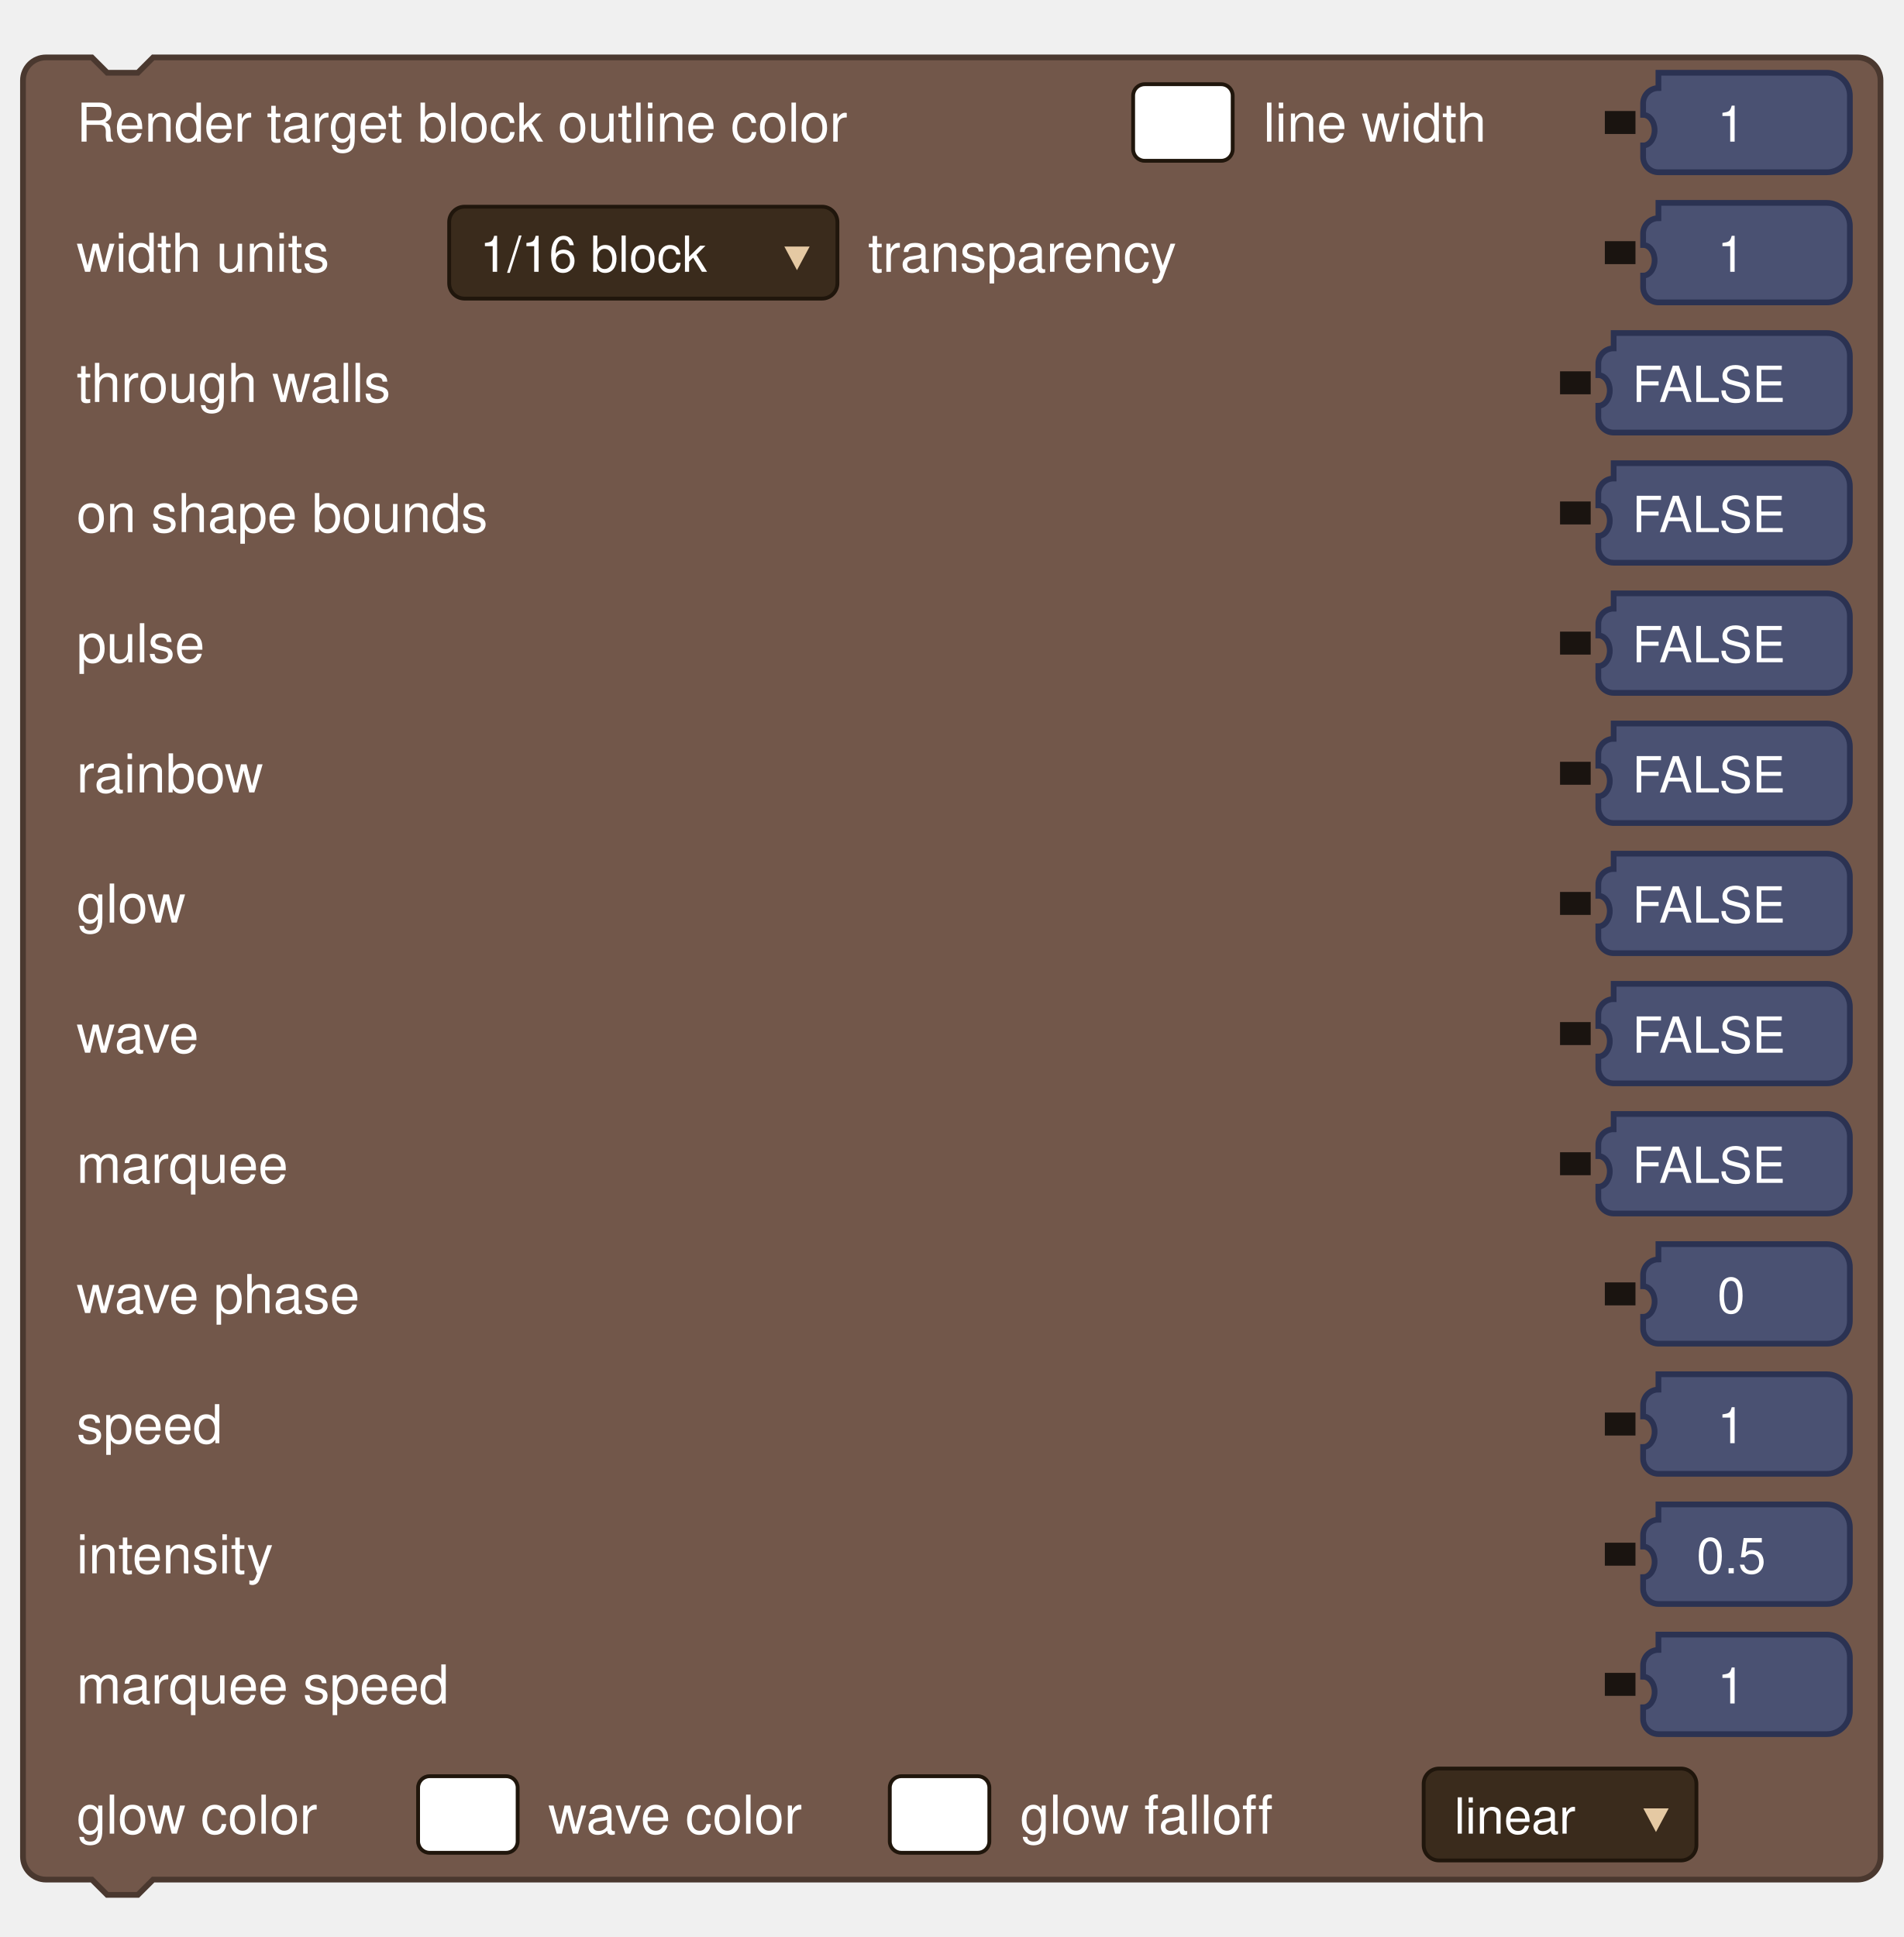
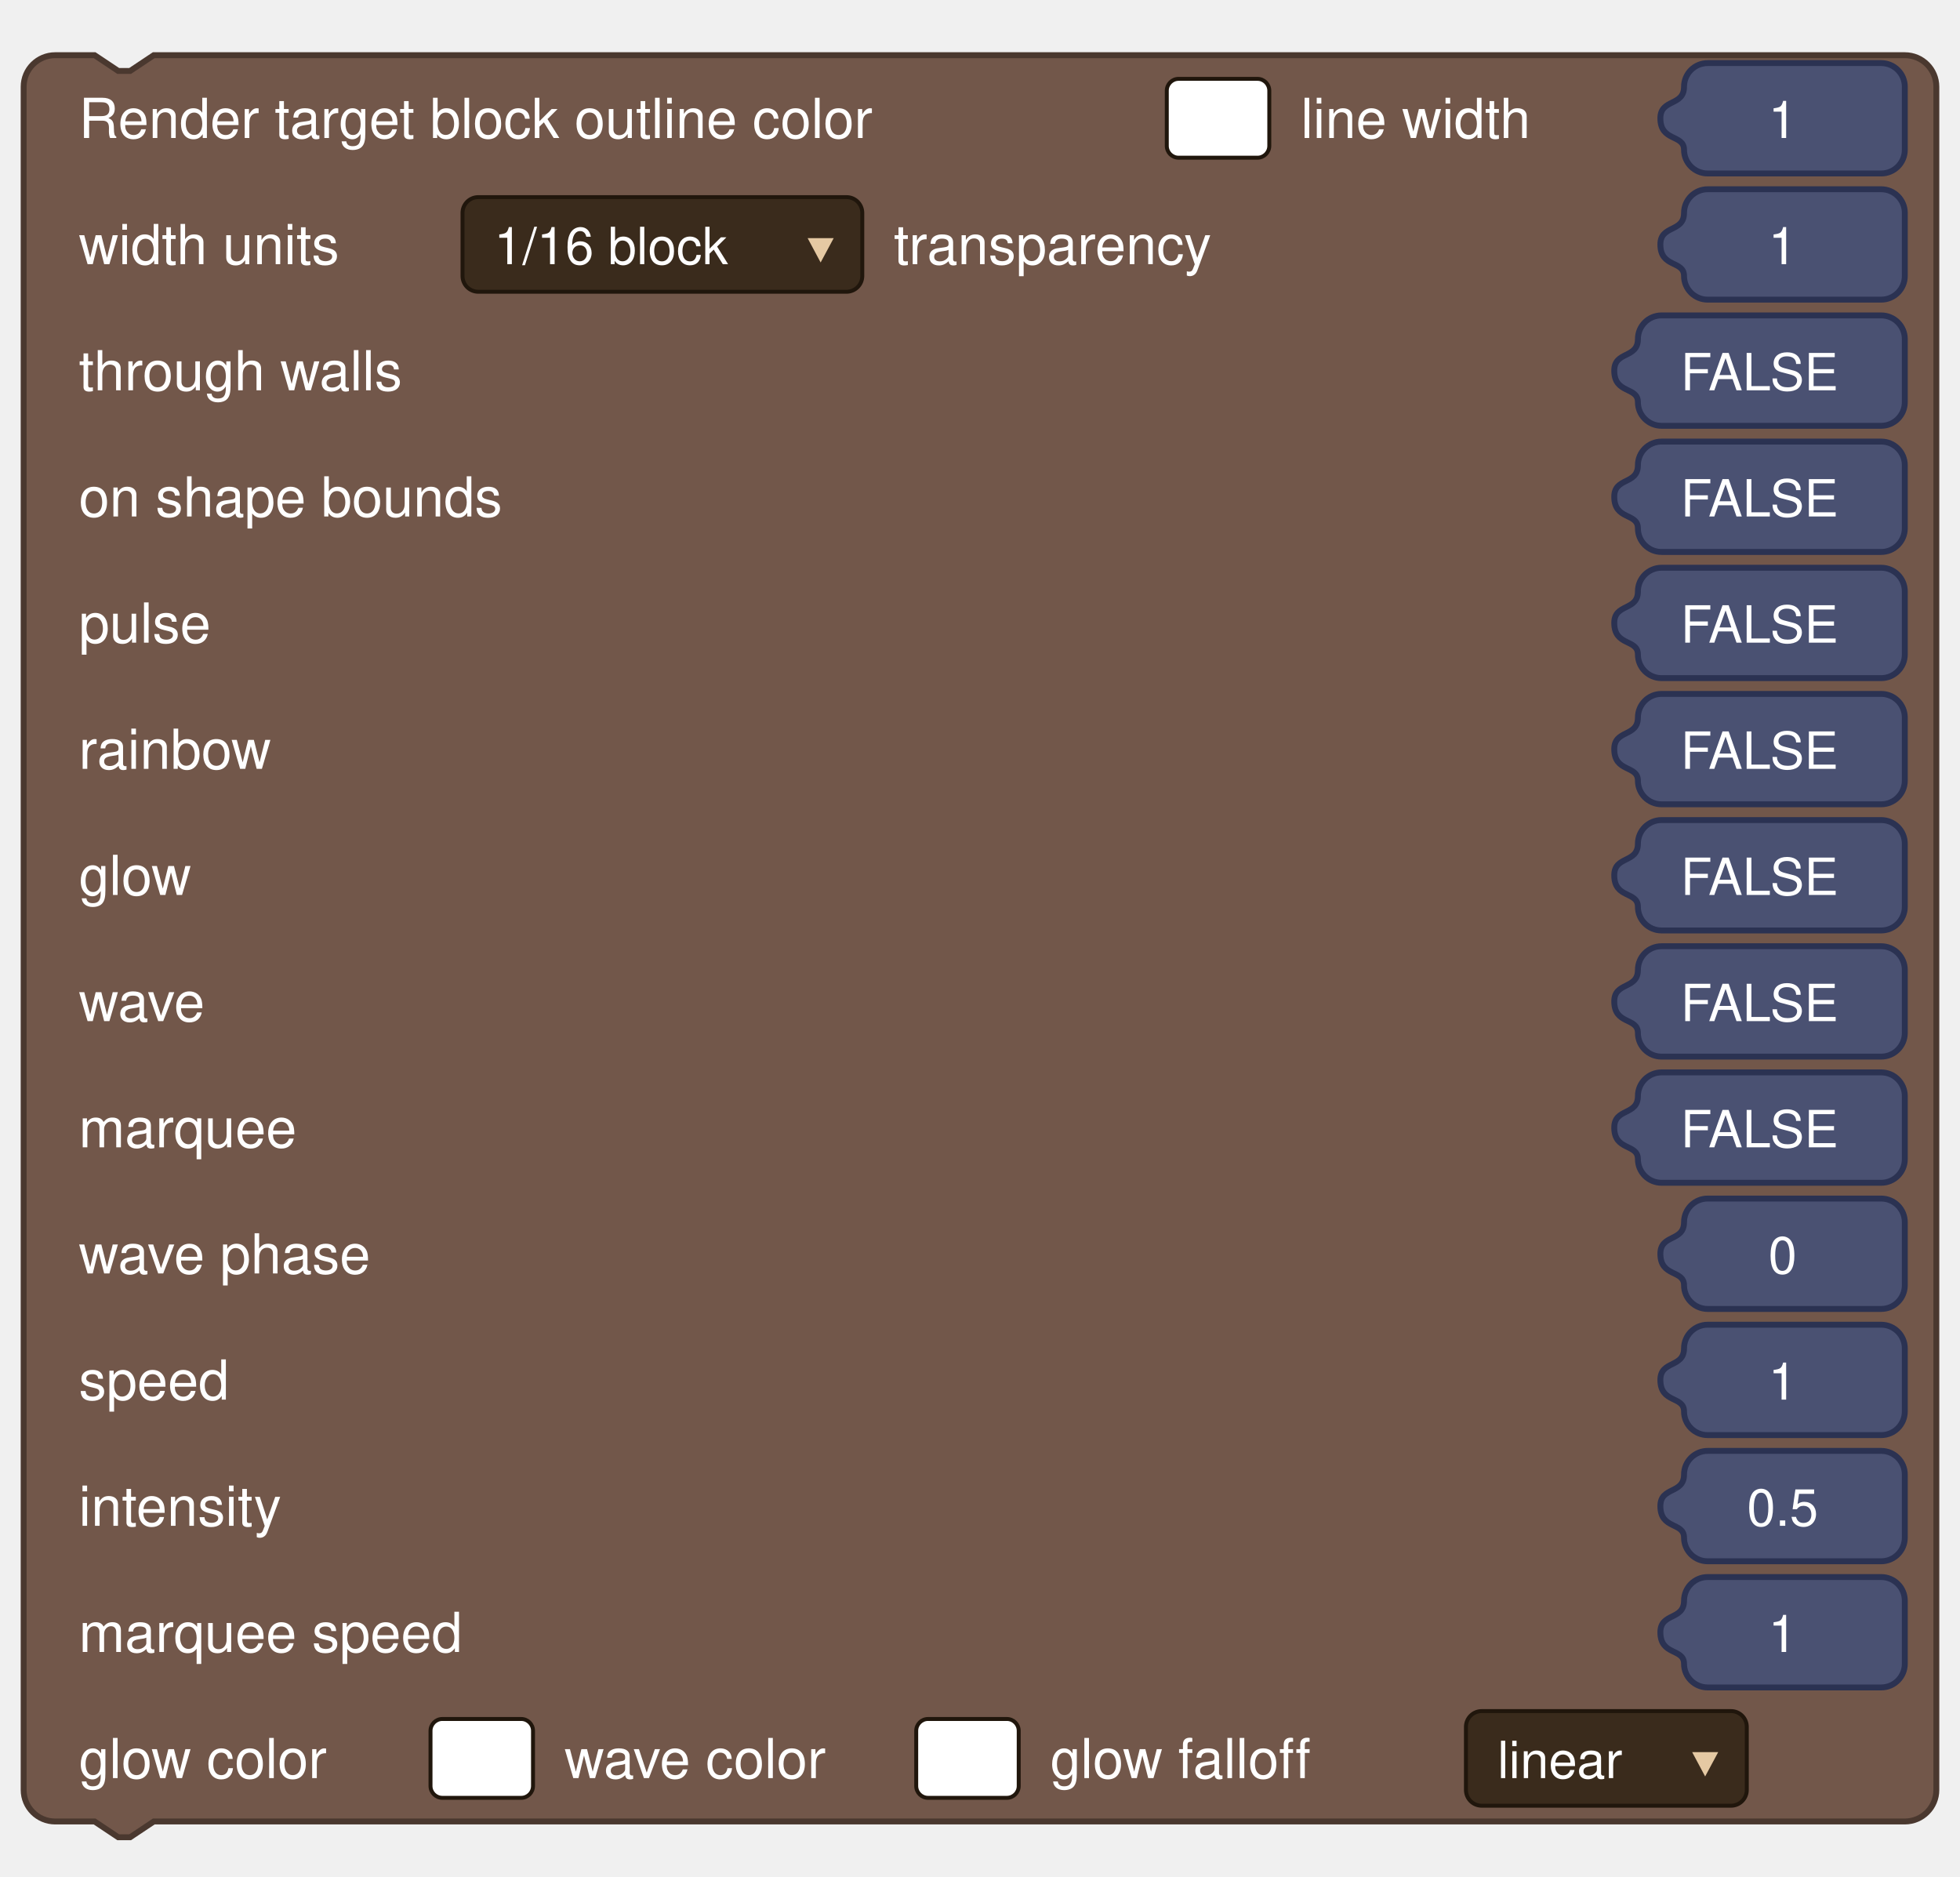
- <svg xmlns="http://www.w3.org/2000/svg" width="497.16" height="506" viewBox="0 0 497.16 506">
-   <path d="M 12 15       H 24       l 4 4 h 8 l 4 -4       H 485.16       a 6 6 0 0 1 6 6       V 485       a 6 6 0 0 1 -6 6       H 40       l -4 4 h -8 l -4 -4       H 12       a 6 6 0 0 1 -6 -6       V 21       a 6 6 0 0 1 6 -6 Z" fill="#72574A" stroke="#4A382F" stroke-width="1.5" />
-   <text x="20" y="37" font-size="14" font-family="Segoe UI, Verdana, Helvetica, sans-serif" fill="#ffffff">Render target block outline color</text>
-   <rect x="295.96" y="22" width="26" height="20" rx="3" fill="#ffffff" stroke="#20160c" />
-   <text x="329.96" y="37" font-size="14" font-family="Segoe UI, Verdana, Helvetica, sans-serif" fill="#ffffff">line width</text>
-   <rect x="419.16" y="29" width="8" height="6" fill="#1a1410" />
-   <path d="M 433.16 19 h 44 a 6 6 0 0 1 6 6 v 14 a 6 6 0 0 1 -6 6 h -44 a 4 4 0 0 1 -4 -4 v -3 a 3 4 0 0 0 0 -8 v -3 a 4 4 0 0 1 4 -4 z" fill="#4A5172" stroke="#2B3252" stroke-width="1.5" />
-   <text x="452.16" y="37" font-size="13" font-family="Segoe UI, Verdana, Helvetica, sans-serif" fill="#ffffff" text-anchor="middle">1</text>
-   <text x="20" y="71" font-size="14" font-family="Segoe UI, Verdana, Helvetica, sans-serif" fill="#ffffff">width units</text>
-   <rect x="117.32" y="54" width="101.4" height="24" rx="4" fill="#3a2b1c" stroke="#20160c" />
-   <text x="125.32" y="71" font-size="13" font-family="Segoe UI, Verdana, Helvetica, sans-serif" fill="#ffffff">1/16 block</text>
-   <text x="202.72" y="71" font-size="11" font-family="Segoe UI, Verdana, Helvetica, sans-serif" fill="#e5c9a3">▼</text>
-   <text x="226.72" y="71" font-size="14" font-family="Segoe UI, Verdana, Helvetica, sans-serif" fill="#ffffff">transparency</text>
-   <rect x="419.16" y="63" width="8" height="6" fill="#1a1410" />
-   <path d="M 433.16 53 h 44 a 6 6 0 0 1 6 6 v 14 a 6 6 0 0 1 -6 6 h -44 a 4 4 0 0 1 -4 -4 v -3 a 3 4 0 0 0 0 -8 v -3 a 4 4 0 0 1 4 -4 z" fill="#4A5172" stroke="#2B3252" stroke-width="1.5" />
-   <text x="452.16" y="71" font-size="13" font-family="Segoe UI, Verdana, Helvetica, sans-serif" fill="#ffffff" text-anchor="middle">1</text>
-   <text x="20" y="105" font-size="14" font-family="Segoe UI, Verdana, Helvetica, sans-serif" fill="#ffffff">through walls</text>
-   <rect x="407.46" y="97" width="8" height="6" fill="#1a1410" />
-   <path d="M 421.46 87 h 55.7 a 6 6 0 0 1 6 6 v 14 a 6 6 0 0 1 -6 6 h -55.7 a 4 4 0 0 1 -4 -4 v -3 a 3 4 0 0 0 0 -8 v -3 a 4 4 0 0 1 4 -4 z" fill="#4A5172" stroke="#2B3252" stroke-width="1.5" />
-   <text x="446.31" y="105" font-size="13" font-family="Segoe UI, Verdana, Helvetica, sans-serif" fill="#ffffff" text-anchor="middle">FALSE</text>
-   <text x="20" y="139" font-size="14" font-family="Segoe UI, Verdana, Helvetica, sans-serif" fill="#ffffff">on shape bounds</text>
-   <rect x="407.46" y="131" width="8" height="6" fill="#1a1410" />
-   <path d="M 421.46 121 h 55.7 a 6 6 0 0 1 6 6 v 14 a 6 6 0 0 1 -6 6 h -55.7 a 4 4 0 0 1 -4 -4 v -3 a 3 4 0 0 0 0 -8 v -3 a 4 4 0 0 1 4 -4 z" fill="#4A5172" stroke="#2B3252" stroke-width="1.5" />
-   <text x="446.31" y="139" font-size="13" font-family="Segoe UI, Verdana, Helvetica, sans-serif" fill="#ffffff" text-anchor="middle">FALSE</text>
-   <text x="20" y="173" font-size="14" font-family="Segoe UI, Verdana, Helvetica, sans-serif" fill="#ffffff">pulse</text>
-   <rect x="407.46" y="165" width="8" height="6" fill="#1a1410" />
-   <path d="M 421.46 155 h 55.7 a 6 6 0 0 1 6 6 v 14 a 6 6 0 0 1 -6 6 h -55.7 a 4 4 0 0 1 -4 -4 v -3 a 3 4 0 0 0 0 -8 v -3 a 4 4 0 0 1 4 -4 z" fill="#4A5172" stroke="#2B3252" stroke-width="1.5" />
-   <text x="446.31" y="173" font-size="13" font-family="Segoe UI, Verdana, Helvetica, sans-serif" fill="#ffffff" text-anchor="middle">FALSE</text>
-   <text x="20" y="207" font-size="14" font-family="Segoe UI, Verdana, Helvetica, sans-serif" fill="#ffffff">rainbow</text>
-   <rect x="407.46" y="199" width="8" height="6" fill="#1a1410" />
-   <path d="M 421.46 189 h 55.7 a 6 6 0 0 1 6 6 v 14 a 6 6 0 0 1 -6 6 h -55.7 a 4 4 0 0 1 -4 -4 v -3 a 3 4 0 0 0 0 -8 v -3 a 4 4 0 0 1 4 -4 z" fill="#4A5172" stroke="#2B3252" stroke-width="1.5" />
-   <text x="446.31" y="207" font-size="13" font-family="Segoe UI, Verdana, Helvetica, sans-serif" fill="#ffffff" text-anchor="middle">FALSE</text>
-   <text x="20" y="241" font-size="14" font-family="Segoe UI, Verdana, Helvetica, sans-serif" fill="#ffffff">glow</text>
-   <rect x="407.46" y="233" width="8" height="6" fill="#1a1410" />
-   <path d="M 421.46 223 h 55.7 a 6 6 0 0 1 6 6 v 14 a 6 6 0 0 1 -6 6 h -55.7 a 4 4 0 0 1 -4 -4 v -3 a 3 4 0 0 0 0 -8 v -3 a 4 4 0 0 1 4 -4 z" fill="#4A5172" stroke="#2B3252" stroke-width="1.5" />
-   <text x="446.31" y="241" font-size="13" font-family="Segoe UI, Verdana, Helvetica, sans-serif" fill="#ffffff" text-anchor="middle">FALSE</text>
-   <text x="20" y="275" font-size="14" font-family="Segoe UI, Verdana, Helvetica, sans-serif" fill="#ffffff">wave</text>
-   <rect x="407.46" y="267" width="8" height="6" fill="#1a1410" />
-   <path d="M 421.46 257 h 55.7 a 6 6 0 0 1 6 6 v 14 a 6 6 0 0 1 -6 6 h -55.7 a 4 4 0 0 1 -4 -4 v -3 a 3 4 0 0 0 0 -8 v -3 a 4 4 0 0 1 4 -4 z" fill="#4A5172" stroke="#2B3252" stroke-width="1.5" />
-   <text x="446.31" y="275" font-size="13" font-family="Segoe UI, Verdana, Helvetica, sans-serif" fill="#ffffff" text-anchor="middle">FALSE</text>
-   <text x="20" y="309" font-size="14" font-family="Segoe UI, Verdana, Helvetica, sans-serif" fill="#ffffff">marquee</text>
-   <rect x="407.46" y="301" width="8" height="6" fill="#1a1410" />
-   <path d="M 421.46 291 h 55.7 a 6 6 0 0 1 6 6 v 14 a 6 6 0 0 1 -6 6 h -55.7 a 4 4 0 0 1 -4 -4 v -3 a 3 4 0 0 0 0 -8 v -3 a 4 4 0 0 1 4 -4 z" fill="#4A5172" stroke="#2B3252" stroke-width="1.5" />
-   <text x="446.31" y="309" font-size="13" font-family="Segoe UI, Verdana, Helvetica, sans-serif" fill="#ffffff" text-anchor="middle">FALSE</text>
-   <text x="20" y="343" font-size="14" font-family="Segoe UI, Verdana, Helvetica, sans-serif" fill="#ffffff">wave phase</text>
-   <rect x="419.16" y="335" width="8" height="6" fill="#1a1410" />
-   <path d="M 433.16 325 h 44 a 6 6 0 0 1 6 6 v 14 a 6 6 0 0 1 -6 6 h -44 a 4 4 0 0 1 -4 -4 v -3 a 3 4 0 0 0 0 -8 v -3 a 4 4 0 0 1 4 -4 z" fill="#4A5172" stroke="#2B3252" stroke-width="1.5" />
-   <text x="452.16" y="343" font-size="13" font-family="Segoe UI, Verdana, Helvetica, sans-serif" fill="#ffffff" text-anchor="middle">0</text>
-   <text x="20" y="377" font-size="14" font-family="Segoe UI, Verdana, Helvetica, sans-serif" fill="#ffffff">speed</text>
-   <rect x="419.16" y="369" width="8" height="6" fill="#1a1410" />
-   <path d="M 433.16 359 h 44 a 6 6 0 0 1 6 6 v 14 a 6 6 0 0 1 -6 6 h -44 a 4 4 0 0 1 -4 -4 v -3 a 3 4 0 0 0 0 -8 v -3 a 4 4 0 0 1 4 -4 z" fill="#4A5172" stroke="#2B3252" stroke-width="1.5" />
-   <text x="452.16" y="377" font-size="13" font-family="Segoe UI, Verdana, Helvetica, sans-serif" fill="#ffffff" text-anchor="middle">1</text>
-   <text x="20" y="411" font-size="14" font-family="Segoe UI, Verdana, Helvetica, sans-serif" fill="#ffffff">intensity</text>
-   <rect x="419.16" y="403" width="8" height="6" fill="#1a1410" />
-   <path d="M 433.16 393 h 44 a 6 6 0 0 1 6 6 v 14 a 6 6 0 0 1 -6 6 h -44 a 4 4 0 0 1 -4 -4 v -3 a 3 4 0 0 0 0 -8 v -3 a 4 4 0 0 1 4 -4 z" fill="#4A5172" stroke="#2B3252" stroke-width="1.5" />
-   <text x="452.16" y="411" font-size="13" font-family="Segoe UI, Verdana, Helvetica, sans-serif" fill="#ffffff" text-anchor="middle">0.5</text>
-   <text x="20" y="445" font-size="14" font-family="Segoe UI, Verdana, Helvetica, sans-serif" fill="#ffffff">marquee speed</text>
-   <rect x="419.16" y="437" width="8" height="6" fill="#1a1410" />
-   <path d="M 433.16 427 h 44 a 6 6 0 0 1 6 6 v 14 a 6 6 0 0 1 -6 6 h -44 a 4 4 0 0 1 -4 -4 v -3 a 3 4 0 0 0 0 -8 v -3 a 4 4 0 0 1 4 -4 z" fill="#4A5172" stroke="#2B3252" stroke-width="1.5" />
-   <text x="452.16" y="445" font-size="13" font-family="Segoe UI, Verdana, Helvetica, sans-serif" fill="#ffffff" text-anchor="middle">1</text>
-   <text x="20" y="479" font-size="14" font-family="Segoe UI, Verdana, Helvetica, sans-serif" fill="#ffffff">glow color</text>
-   <rect x="109.2" y="464" width="26" height="20" rx="3" fill="#ffffff" stroke="#20160c" />
-   <text x="143.2" y="479" font-size="14" font-family="Segoe UI, Verdana, Helvetica, sans-serif" fill="#ffffff">wave color</text>
-   <rect x="232.4" y="464" width="26" height="20" rx="3" fill="#ffffff" stroke="#20160c" />
-   <text x="266.4" y="479" font-size="14" font-family="Segoe UI, Verdana, Helvetica, sans-serif" fill="#ffffff">glow falloff</text>
-   <rect x="371.84" y="462" width="71.24" height="24" rx="4" fill="#3a2b1c" stroke="#20160c" />
-   <text x="379.84" y="479" font-size="13" font-family="Segoe UI, Verdana, Helvetica, sans-serif" fill="#ffffff">linear</text>
-   <text x="427.08" y="479" font-size="11" font-family="Segoe UI, Verdana, Helvetica, sans-serif" fill="#e5c9a3">▼</text>
+ <svg xmlns="http://www.w3.org/2000/svg" width="497.16" height="476" viewBox="0 0 497.16 476">
+   <path d="M 14 14       H 24       l 6 4 l 3 0 l 6 -4       H 483.16       a 8 8 0 0 1 8 8       V 454       a 8 8 0 0 1 -8 8       H 39       l -6 4 l -3 0 l -6 -4       H 14       a 8 8 0 0 1 -8 -8       V 22       a 8 8 0 0 1 8 -8 Z" fill="#72574A" stroke="#4A382F" stroke-width="1.5" />
+   <text x="20" y="35" font-size="14" font-family="Segoe UI, Verdana, Helvetica, sans-serif" fill="#ffffff">Render target block outline color</text>
+   <rect x="295.96" y="20" width="26" height="20" rx="3" fill="#ffffff" stroke="#20160c" />
+   <text x="329.96" y="35" font-size="14" font-family="Segoe UI, Verdana, Helvetica, sans-serif" fill="#ffffff">line width</text>
+   <path d="M 433.16 16       h 44       a 6 6 0 0 1 6 6       V 38       a 6 6 0 0 1 -6 6       H 433.16       a 6 6 0 0 1 -6 -6       c 0,-4 -6,-2 -6,-8 c 0,-5 6,-3 6,-8       a 6 6 0 0 1 6 -6 Z" fill="#4A5172" stroke="#2B3252" stroke-width="1.5" />
+   <text x="452.16" y="35" font-size="13" font-family="Segoe UI, Verdana, Helvetica, sans-serif" fill="#ffffff" text-anchor="middle">1</text>
+   <text x="20" y="67" font-size="14" font-family="Segoe UI, Verdana, Helvetica, sans-serif" fill="#ffffff">width units</text>
+   <rect x="117.32" y="50" width="101.4" height="24" rx="4" fill="#3a2b1c" stroke="#20160c" />
+   <text x="125.32" y="67" font-size="13" font-family="Segoe UI, Verdana, Helvetica, sans-serif" fill="#ffffff">1/16 block</text>
+   <text x="202.72" y="67" font-size="11" font-family="Segoe UI, Verdana, Helvetica, sans-serif" fill="#e5c9a3">▼</text>
+   <text x="226.72" y="67" font-size="14" font-family="Segoe UI, Verdana, Helvetica, sans-serif" fill="#ffffff">transparency</text>
+   <path d="M 433.16 48       h 44       a 6 6 0 0 1 6 6       V 70       a 6 6 0 0 1 -6 6       H 433.16       a 6 6 0 0 1 -6 -6       c 0,-4 -6,-2 -6,-8 c 0,-5 6,-3 6,-8       a 6 6 0 0 1 6 -6 Z" fill="#4A5172" stroke="#2B3252" stroke-width="1.5" />
+   <text x="452.16" y="67" font-size="13" font-family="Segoe UI, Verdana, Helvetica, sans-serif" fill="#ffffff" text-anchor="middle">1</text>
+   <text x="20" y="99" font-size="14" font-family="Segoe UI, Verdana, Helvetica, sans-serif" fill="#ffffff">through walls</text>
+   <path d="M 421.46 80       h 55.7       a 6 6 0 0 1 6 6       V 102       a 6 6 0 0 1 -6 6       H 421.46       a 6 6 0 0 1 -6 -6       c 0,-4 -6,-2 -6,-8 c 0,-5 6,-3 6,-8       a 6 6 0 0 1 6 -6 Z" fill="#4A5172" stroke="#2B3252" stroke-width="1.5" />
+   <text x="446.31" y="99" font-size="13" font-family="Segoe UI, Verdana, Helvetica, sans-serif" fill="#ffffff" text-anchor="middle">FALSE</text>
+   <text x="20" y="131" font-size="14" font-family="Segoe UI, Verdana, Helvetica, sans-serif" fill="#ffffff">on shape bounds</text>
+   <path d="M 421.46 112       h 55.7       a 6 6 0 0 1 6 6       V 134       a 6 6 0 0 1 -6 6       H 421.46       a 6 6 0 0 1 -6 -6       c 0,-4 -6,-2 -6,-8 c 0,-5 6,-3 6,-8       a 6 6 0 0 1 6 -6 Z" fill="#4A5172" stroke="#2B3252" stroke-width="1.5" />
+   <text x="446.31" y="131" font-size="13" font-family="Segoe UI, Verdana, Helvetica, sans-serif" fill="#ffffff" text-anchor="middle">FALSE</text>
+   <text x="20" y="163" font-size="14" font-family="Segoe UI, Verdana, Helvetica, sans-serif" fill="#ffffff">pulse</text>
+   <path d="M 421.46 144       h 55.7       a 6 6 0 0 1 6 6       V 166       a 6 6 0 0 1 -6 6       H 421.46       a 6 6 0 0 1 -6 -6       c 0,-4 -6,-2 -6,-8 c 0,-5 6,-3 6,-8       a 6 6 0 0 1 6 -6 Z" fill="#4A5172" stroke="#2B3252" stroke-width="1.5" />
+   <text x="446.31" y="163" font-size="13" font-family="Segoe UI, Verdana, Helvetica, sans-serif" fill="#ffffff" text-anchor="middle">FALSE</text>
+   <text x="20" y="195" font-size="14" font-family="Segoe UI, Verdana, Helvetica, sans-serif" fill="#ffffff">rainbow</text>
+   <path d="M 421.46 176       h 55.7       a 6 6 0 0 1 6 6       V 198       a 6 6 0 0 1 -6 6       H 421.46       a 6 6 0 0 1 -6 -6       c 0,-4 -6,-2 -6,-8 c 0,-5 6,-3 6,-8       a 6 6 0 0 1 6 -6 Z" fill="#4A5172" stroke="#2B3252" stroke-width="1.5" />
+   <text x="446.31" y="195" font-size="13" font-family="Segoe UI, Verdana, Helvetica, sans-serif" fill="#ffffff" text-anchor="middle">FALSE</text>
+   <text x="20" y="227" font-size="14" font-family="Segoe UI, Verdana, Helvetica, sans-serif" fill="#ffffff">glow</text>
+   <path d="M 421.46 208       h 55.7       a 6 6 0 0 1 6 6       V 230       a 6 6 0 0 1 -6 6       H 421.46       a 6 6 0 0 1 -6 -6       c 0,-4 -6,-2 -6,-8 c 0,-5 6,-3 6,-8       a 6 6 0 0 1 6 -6 Z" fill="#4A5172" stroke="#2B3252" stroke-width="1.5" />
+   <text x="446.31" y="227" font-size="13" font-family="Segoe UI, Verdana, Helvetica, sans-serif" fill="#ffffff" text-anchor="middle">FALSE</text>
+   <text x="20" y="259" font-size="14" font-family="Segoe UI, Verdana, Helvetica, sans-serif" fill="#ffffff">wave</text>
+   <path d="M 421.46 240       h 55.7       a 6 6 0 0 1 6 6       V 262       a 6 6 0 0 1 -6 6       H 421.46       a 6 6 0 0 1 -6 -6       c 0,-4 -6,-2 -6,-8 c 0,-5 6,-3 6,-8       a 6 6 0 0 1 6 -6 Z" fill="#4A5172" stroke="#2B3252" stroke-width="1.5" />
+   <text x="446.31" y="259" font-size="13" font-family="Segoe UI, Verdana, Helvetica, sans-serif" fill="#ffffff" text-anchor="middle">FALSE</text>
+   <text x="20" y="291" font-size="14" font-family="Segoe UI, Verdana, Helvetica, sans-serif" fill="#ffffff">marquee</text>
+   <path d="M 421.46 272       h 55.7       a 6 6 0 0 1 6 6       V 294       a 6 6 0 0 1 -6 6       H 421.46       a 6 6 0 0 1 -6 -6       c 0,-4 -6,-2 -6,-8 c 0,-5 6,-3 6,-8       a 6 6 0 0 1 6 -6 Z" fill="#4A5172" stroke="#2B3252" stroke-width="1.5" />
+   <text x="446.31" y="291" font-size="13" font-family="Segoe UI, Verdana, Helvetica, sans-serif" fill="#ffffff" text-anchor="middle">FALSE</text>
+   <text x="20" y="323" font-size="14" font-family="Segoe UI, Verdana, Helvetica, sans-serif" fill="#ffffff">wave phase</text>
+   <path d="M 433.16 304       h 44       a 6 6 0 0 1 6 6       V 326       a 6 6 0 0 1 -6 6       H 433.16       a 6 6 0 0 1 -6 -6       c 0,-4 -6,-2 -6,-8 c 0,-5 6,-3 6,-8       a 6 6 0 0 1 6 -6 Z" fill="#4A5172" stroke="#2B3252" stroke-width="1.5" />
+   <text x="452.16" y="323" font-size="13" font-family="Segoe UI, Verdana, Helvetica, sans-serif" fill="#ffffff" text-anchor="middle">0</text>
+   <text x="20" y="355" font-size="14" font-family="Segoe UI, Verdana, Helvetica, sans-serif" fill="#ffffff">speed</text>
+   <path d="M 433.16 336       h 44       a 6 6 0 0 1 6 6       V 358       a 6 6 0 0 1 -6 6       H 433.16       a 6 6 0 0 1 -6 -6       c 0,-4 -6,-2 -6,-8 c 0,-5 6,-3 6,-8       a 6 6 0 0 1 6 -6 Z" fill="#4A5172" stroke="#2B3252" stroke-width="1.5" />
+   <text x="452.16" y="355" font-size="13" font-family="Segoe UI, Verdana, Helvetica, sans-serif" fill="#ffffff" text-anchor="middle">1</text>
+   <text x="20" y="387" font-size="14" font-family="Segoe UI, Verdana, Helvetica, sans-serif" fill="#ffffff">intensity</text>
+   <path d="M 433.16 368       h 44       a 6 6 0 0 1 6 6       V 390       a 6 6 0 0 1 -6 6       H 433.16       a 6 6 0 0 1 -6 -6       c 0,-4 -6,-2 -6,-8 c 0,-5 6,-3 6,-8       a 6 6 0 0 1 6 -6 Z" fill="#4A5172" stroke="#2B3252" stroke-width="1.5" />
+   <text x="452.16" y="387" font-size="13" font-family="Segoe UI, Verdana, Helvetica, sans-serif" fill="#ffffff" text-anchor="middle">0.5</text>
+   <text x="20" y="419" font-size="14" font-family="Segoe UI, Verdana, Helvetica, sans-serif" fill="#ffffff">marquee speed</text>
+   <path d="M 433.16 400       h 44       a 6 6 0 0 1 6 6       V 422       a 6 6 0 0 1 -6 6       H 433.16       a 6 6 0 0 1 -6 -6       c 0,-4 -6,-2 -6,-8 c 0,-5 6,-3 6,-8       a 6 6 0 0 1 6 -6 Z" fill="#4A5172" stroke="#2B3252" stroke-width="1.5" />
+   <text x="452.16" y="419" font-size="13" font-family="Segoe UI, Verdana, Helvetica, sans-serif" fill="#ffffff" text-anchor="middle">1</text>
+   <text x="20" y="451" font-size="14" font-family="Segoe UI, Verdana, Helvetica, sans-serif" fill="#ffffff">glow color</text>
+   <rect x="109.2" y="436" width="26" height="20" rx="3" fill="#ffffff" stroke="#20160c" />
+   <text x="143.2" y="451" font-size="14" font-family="Segoe UI, Verdana, Helvetica, sans-serif" fill="#ffffff">wave color</text>
+   <rect x="232.4" y="436" width="26" height="20" rx="3" fill="#ffffff" stroke="#20160c" />
+   <text x="266.4" y="451" font-size="14" font-family="Segoe UI, Verdana, Helvetica, sans-serif" fill="#ffffff">glow falloff</text>
+   <rect x="371.84" y="434" width="71.24" height="24" rx="4" fill="#3a2b1c" stroke="#20160c" />
+   <text x="379.84" y="451" font-size="13" font-family="Segoe UI, Verdana, Helvetica, sans-serif" fill="#ffffff">linear</text>
+   <text x="427.08" y="451" font-size="11" font-family="Segoe UI, Verdana, Helvetica, sans-serif" fill="#e5c9a3">▼</text>
</svg>
